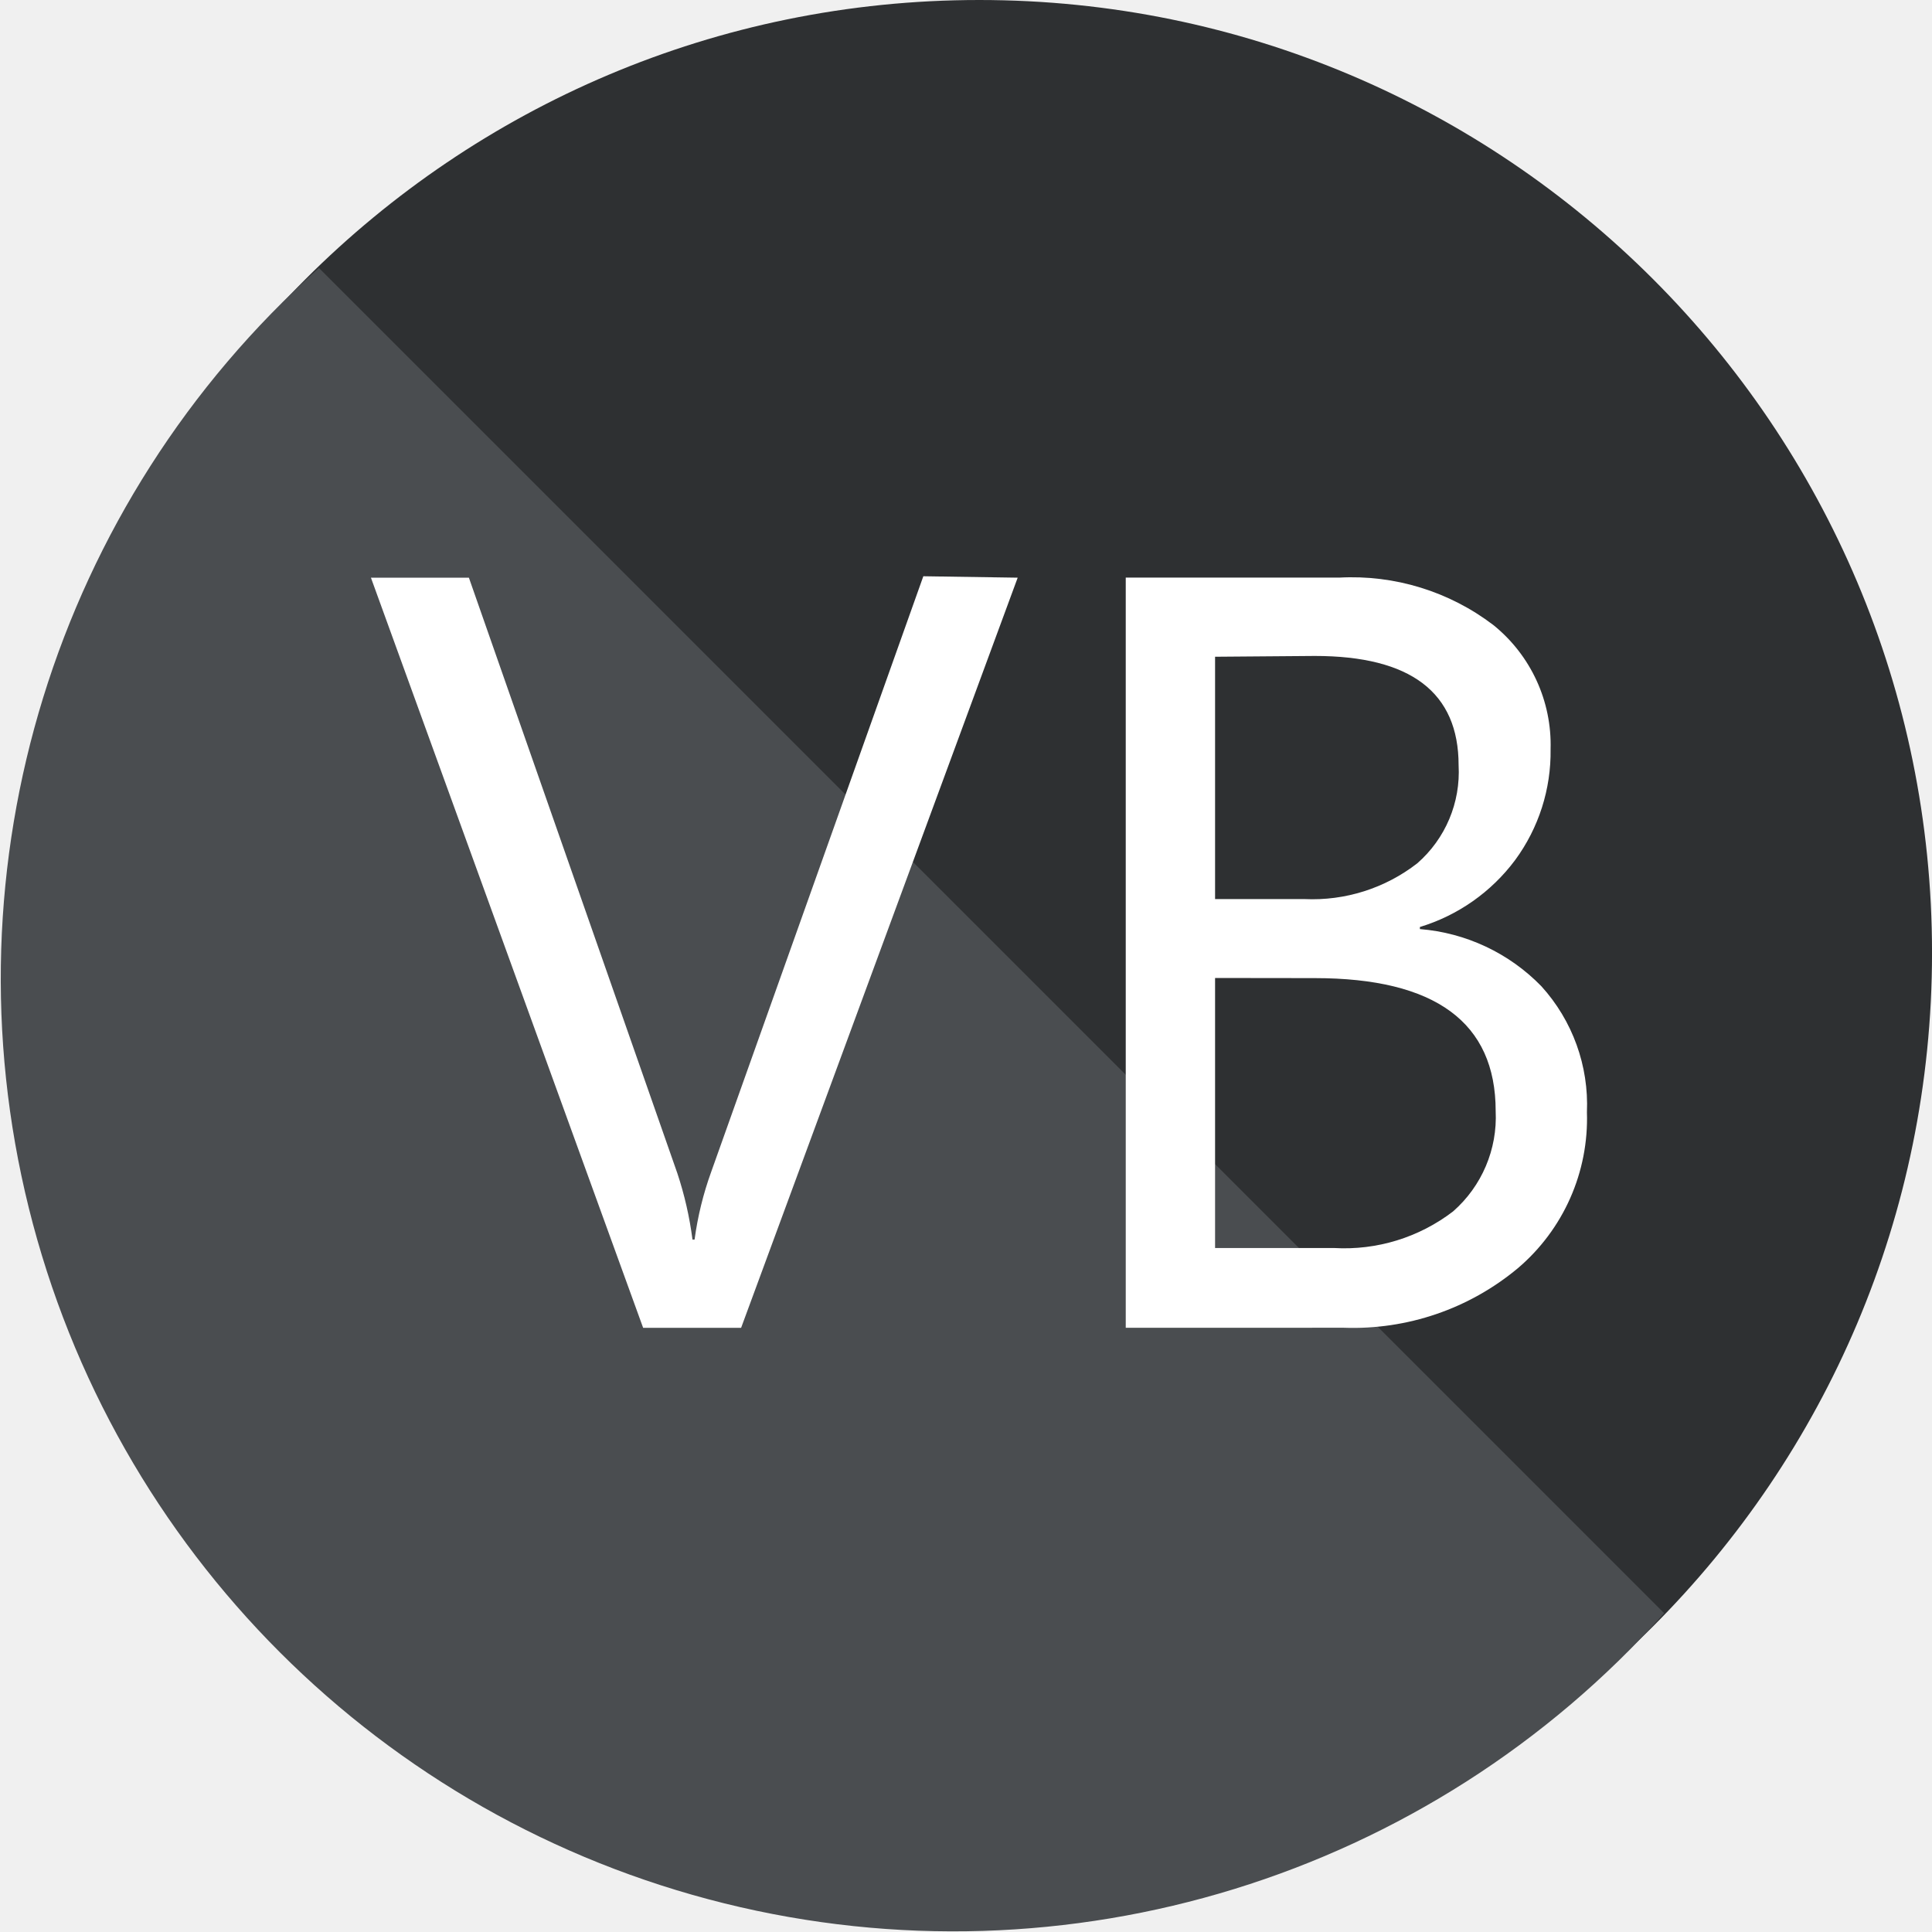
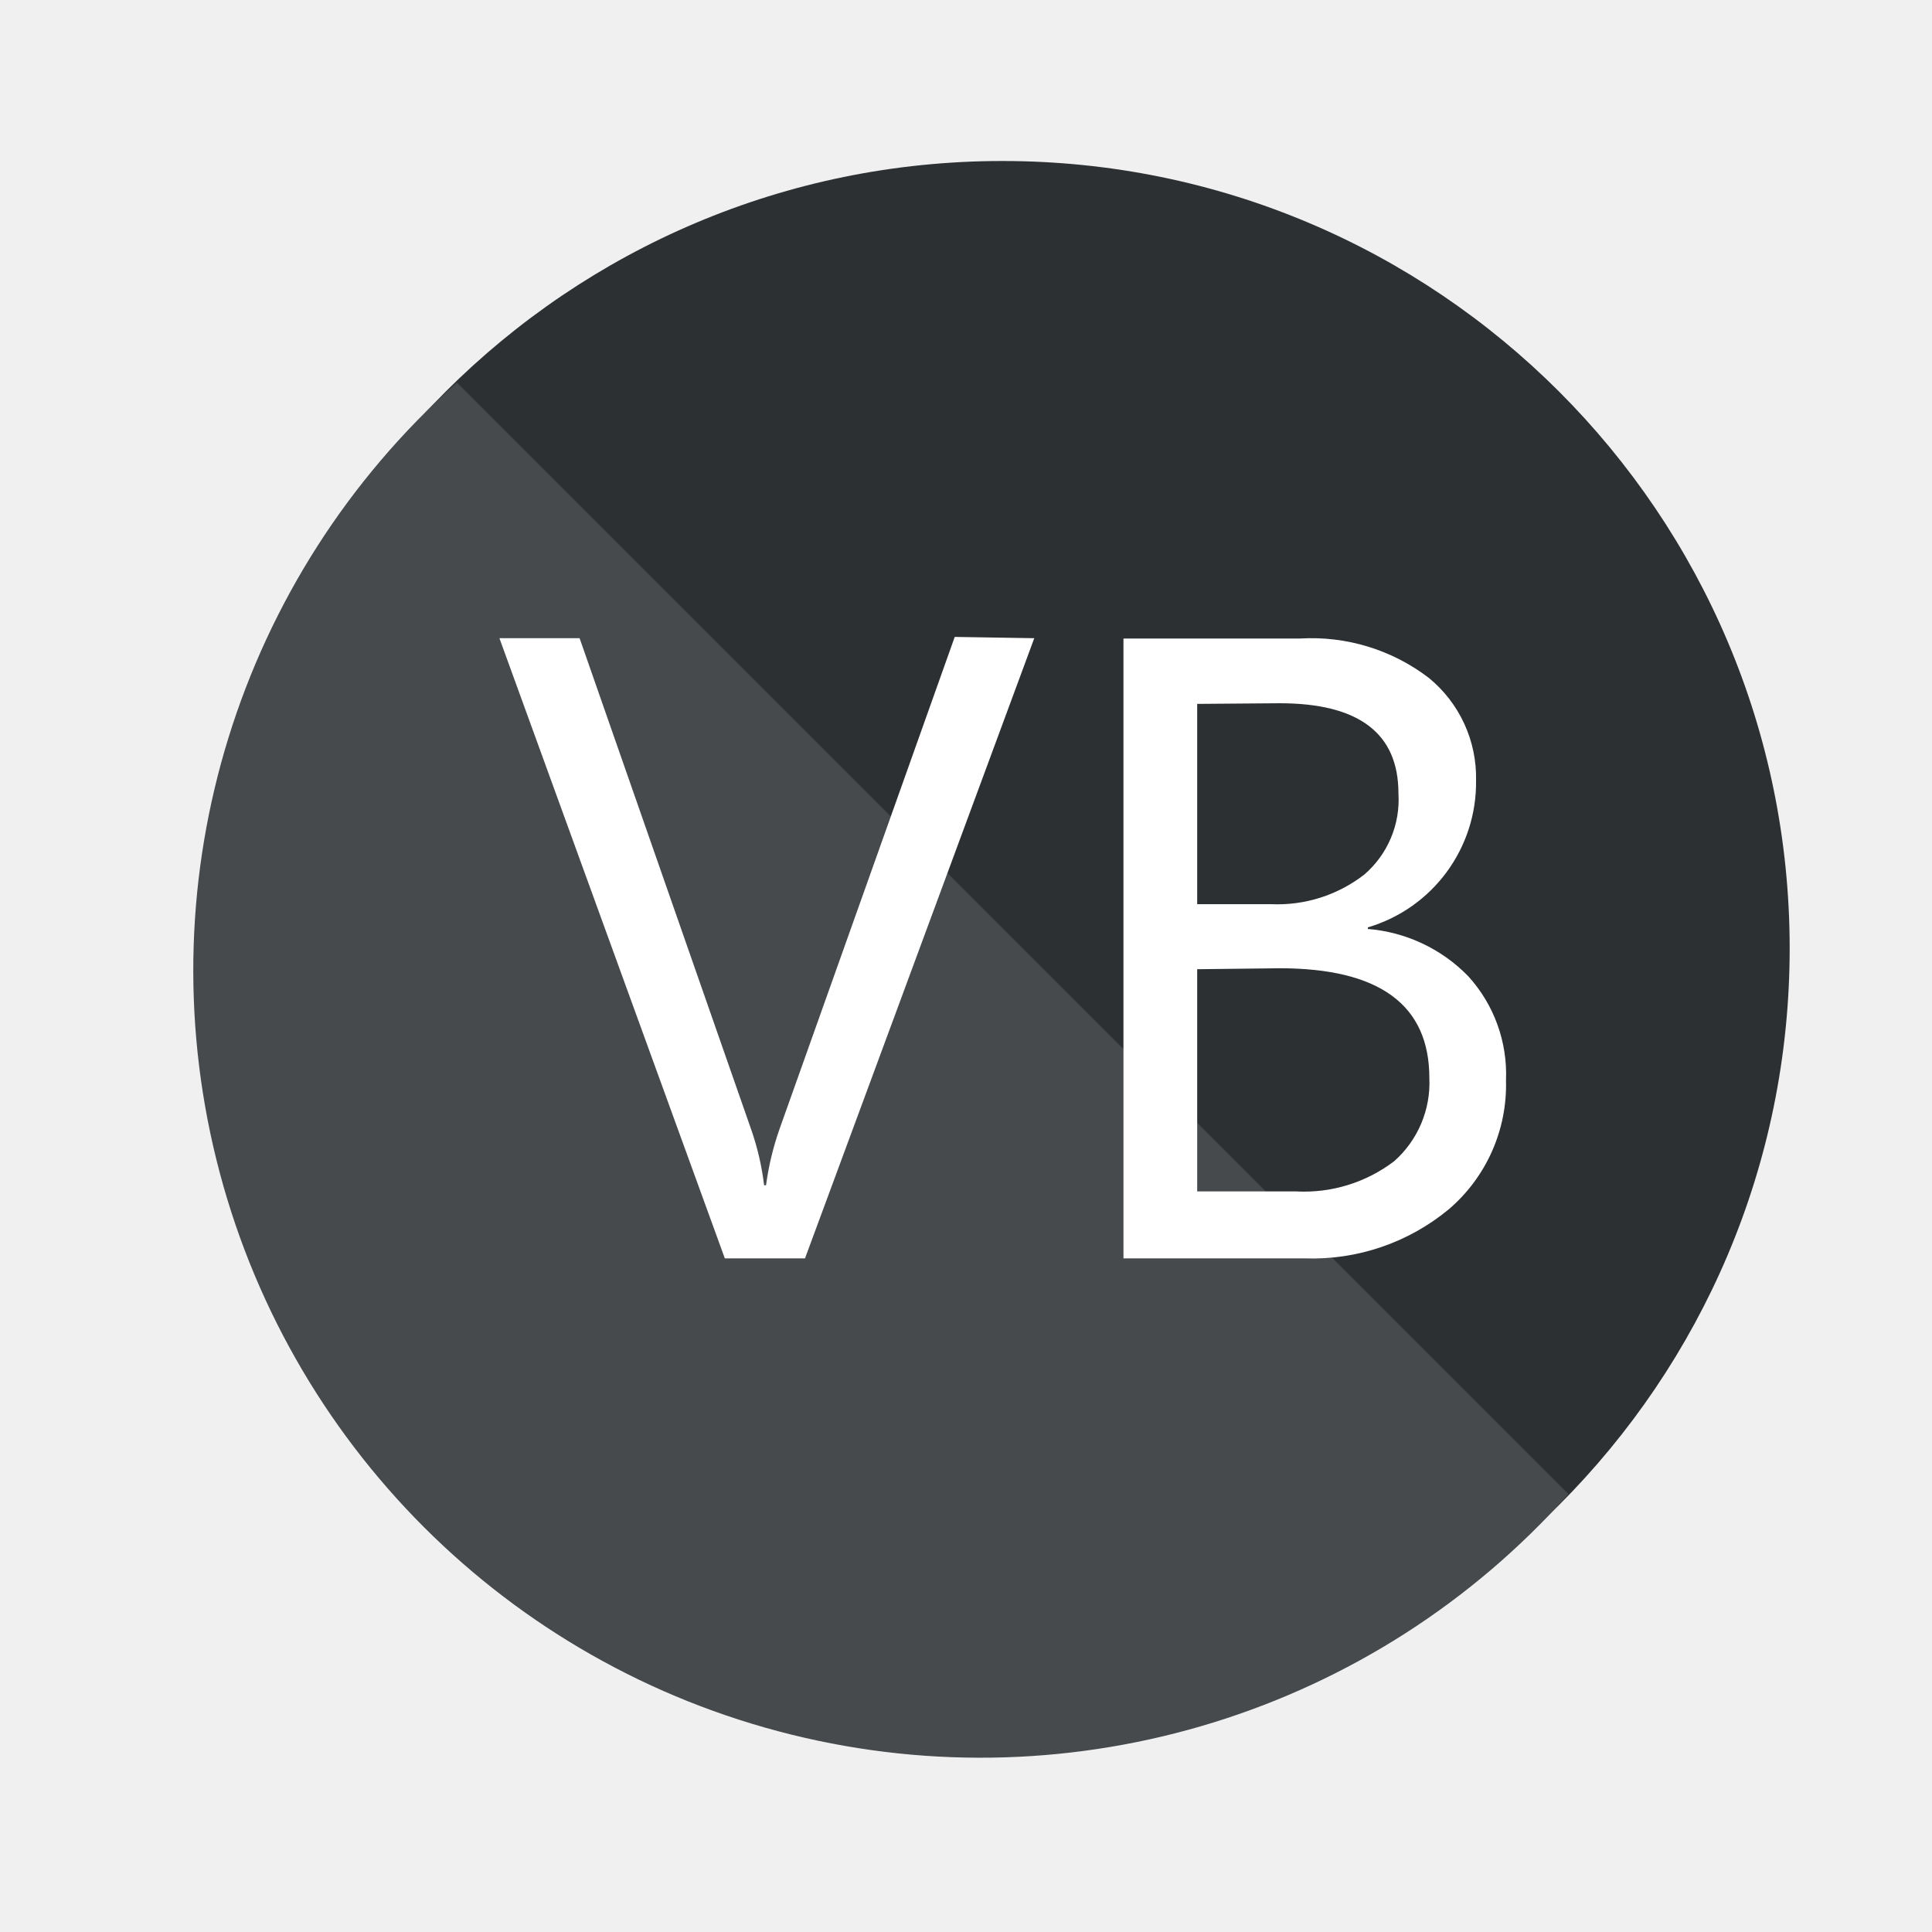
- <svg xmlns="http://www.w3.org/2000/svg" viewBox="0 0 61.038 61.037">
+ <svg xmlns="http://www.w3.org/2000/svg" id="Calque_1" data-name="Calque 1" viewBox="0 0 60 60">
  <defs>
-     <style>.cls-3{fill:#fff}</style>
+     <style>.cls-1{fill:#2d3032;}.cls-2{fill:#464a4d;}.cls-3{fill:#fff;}</style>
  </defs>
-   <g id="Groupe_7551" data-name="Groupe 7551" transform="translate(-7054.816 -10716.932)">
-     <path id="Tracé_11982" data-name="Tracé 11982" d="M30.1 0A30.1 30.1 0 1 1 0 30.1 30.1 30.1 0 0 1 30.1 0z" transform="translate(7055.655 10716.932)" fill="#2e3032" />
-     <path id="Tracé_10244" data-name="Tracé 10244" d="M9.184 9a30.1 30.1 0 1 0 42.5 42.5z" transform="translate(7055.708 10716.397)" fill="#4a4d50" />
-     <path id="Tracé_10245" data-name="Tracé 10245" class="cls-3" d="M32 19.4l-8.738 23.7h-3.095l-8.6-23.7h3.095l6.584 18.812a11.165 11.165 0 0 1 .48 2.1h.066a10.346 10.346 0 0 1 .527-2.145l6.7-18.812z" transform="translate(7054.968 10715.782)" />
-     <path id="Tracé_10246" data-name="Tracé 10246" class="cls-3" d="M36.92 43.1V19.4h6.744a7.374 7.374 0 0 1 4.872 1.5 4.863 4.863 0 0 1 1.806 3.922 5.766 5.766 0 0 1-1.119 3.5 5.888 5.888 0 0 1-3.01 2.116v.066a6.029 6.029 0 0 1 3.838 1.806 5.568 5.568 0 0 1 1.439 3.979 6.2 6.2 0 0 1-2.182 4.929 8.127 8.127 0 0 1-5.5 1.881zm2.822-21.2v7.656h2.822a5.4 5.4 0 0 0 3.565-1.129 3.828 3.828 0 0 0 1.307-3.1q0-3.452-4.543-3.452zm0 10.149v8.531H43.5a5.644 5.644 0 0 0 3.762-1.157 3.96 3.96 0 0 0 1.345-3.17q0-4.2-5.719-4.2z" transform="translate(7053.462 10715.78)" />
+   <g id="vb">
+     <circle id="Ellipse_65" data-name="Ellipse 65" class="cls-1" cx="31.13" cy="29.45" r="24.45" />
+     <path id="Tracé_10244" data-name="Tracé 10244" class="cls-2" d="M14.19,11.88A24.45,24.45,0,1,0,48.71,46.4Z" />
+     <path id="Tracé_10245" data-name="Tracé 10245" class="cls-3" d="M32.12,19.82,25,39.08H22.51l-7-19.26H18l5.34,15.29a8.22,8.22,0,0,1,.39,1.7h.06a8.75,8.75,0,0,1,.42-1.75l5.44-15.28Z" />
+     <path id="Tracé_10246" data-name="Tracé 10246" class="cls-3" d="M34.89,39.08V19.83h5.48a6,6,0,0,1,4,1.22,4,4,0,0,1,1.47,3.19,4.69,4.69,0,0,1-3.36,4.56v.05a4.9,4.9,0,0,1,3.12,1.47,4.52,4.52,0,0,1,1.17,3.23,5.08,5.08,0,0,1-1.77,4,6.65,6.65,0,0,1-4.48,1.53Zm2.29-17.22v6.22h2.29a4.4,4.4,0,0,0,2.9-.92,3.07,3.07,0,0,0,1.06-2.52q0-2.8-3.69-2.8Zm0,8.24V37h3.06a4.62,4.62,0,0,0,3.06-.94,3.25,3.25,0,0,0,1.09-2.58q0-3.41-4.65-3.41Z" />
  </g>
</svg>
